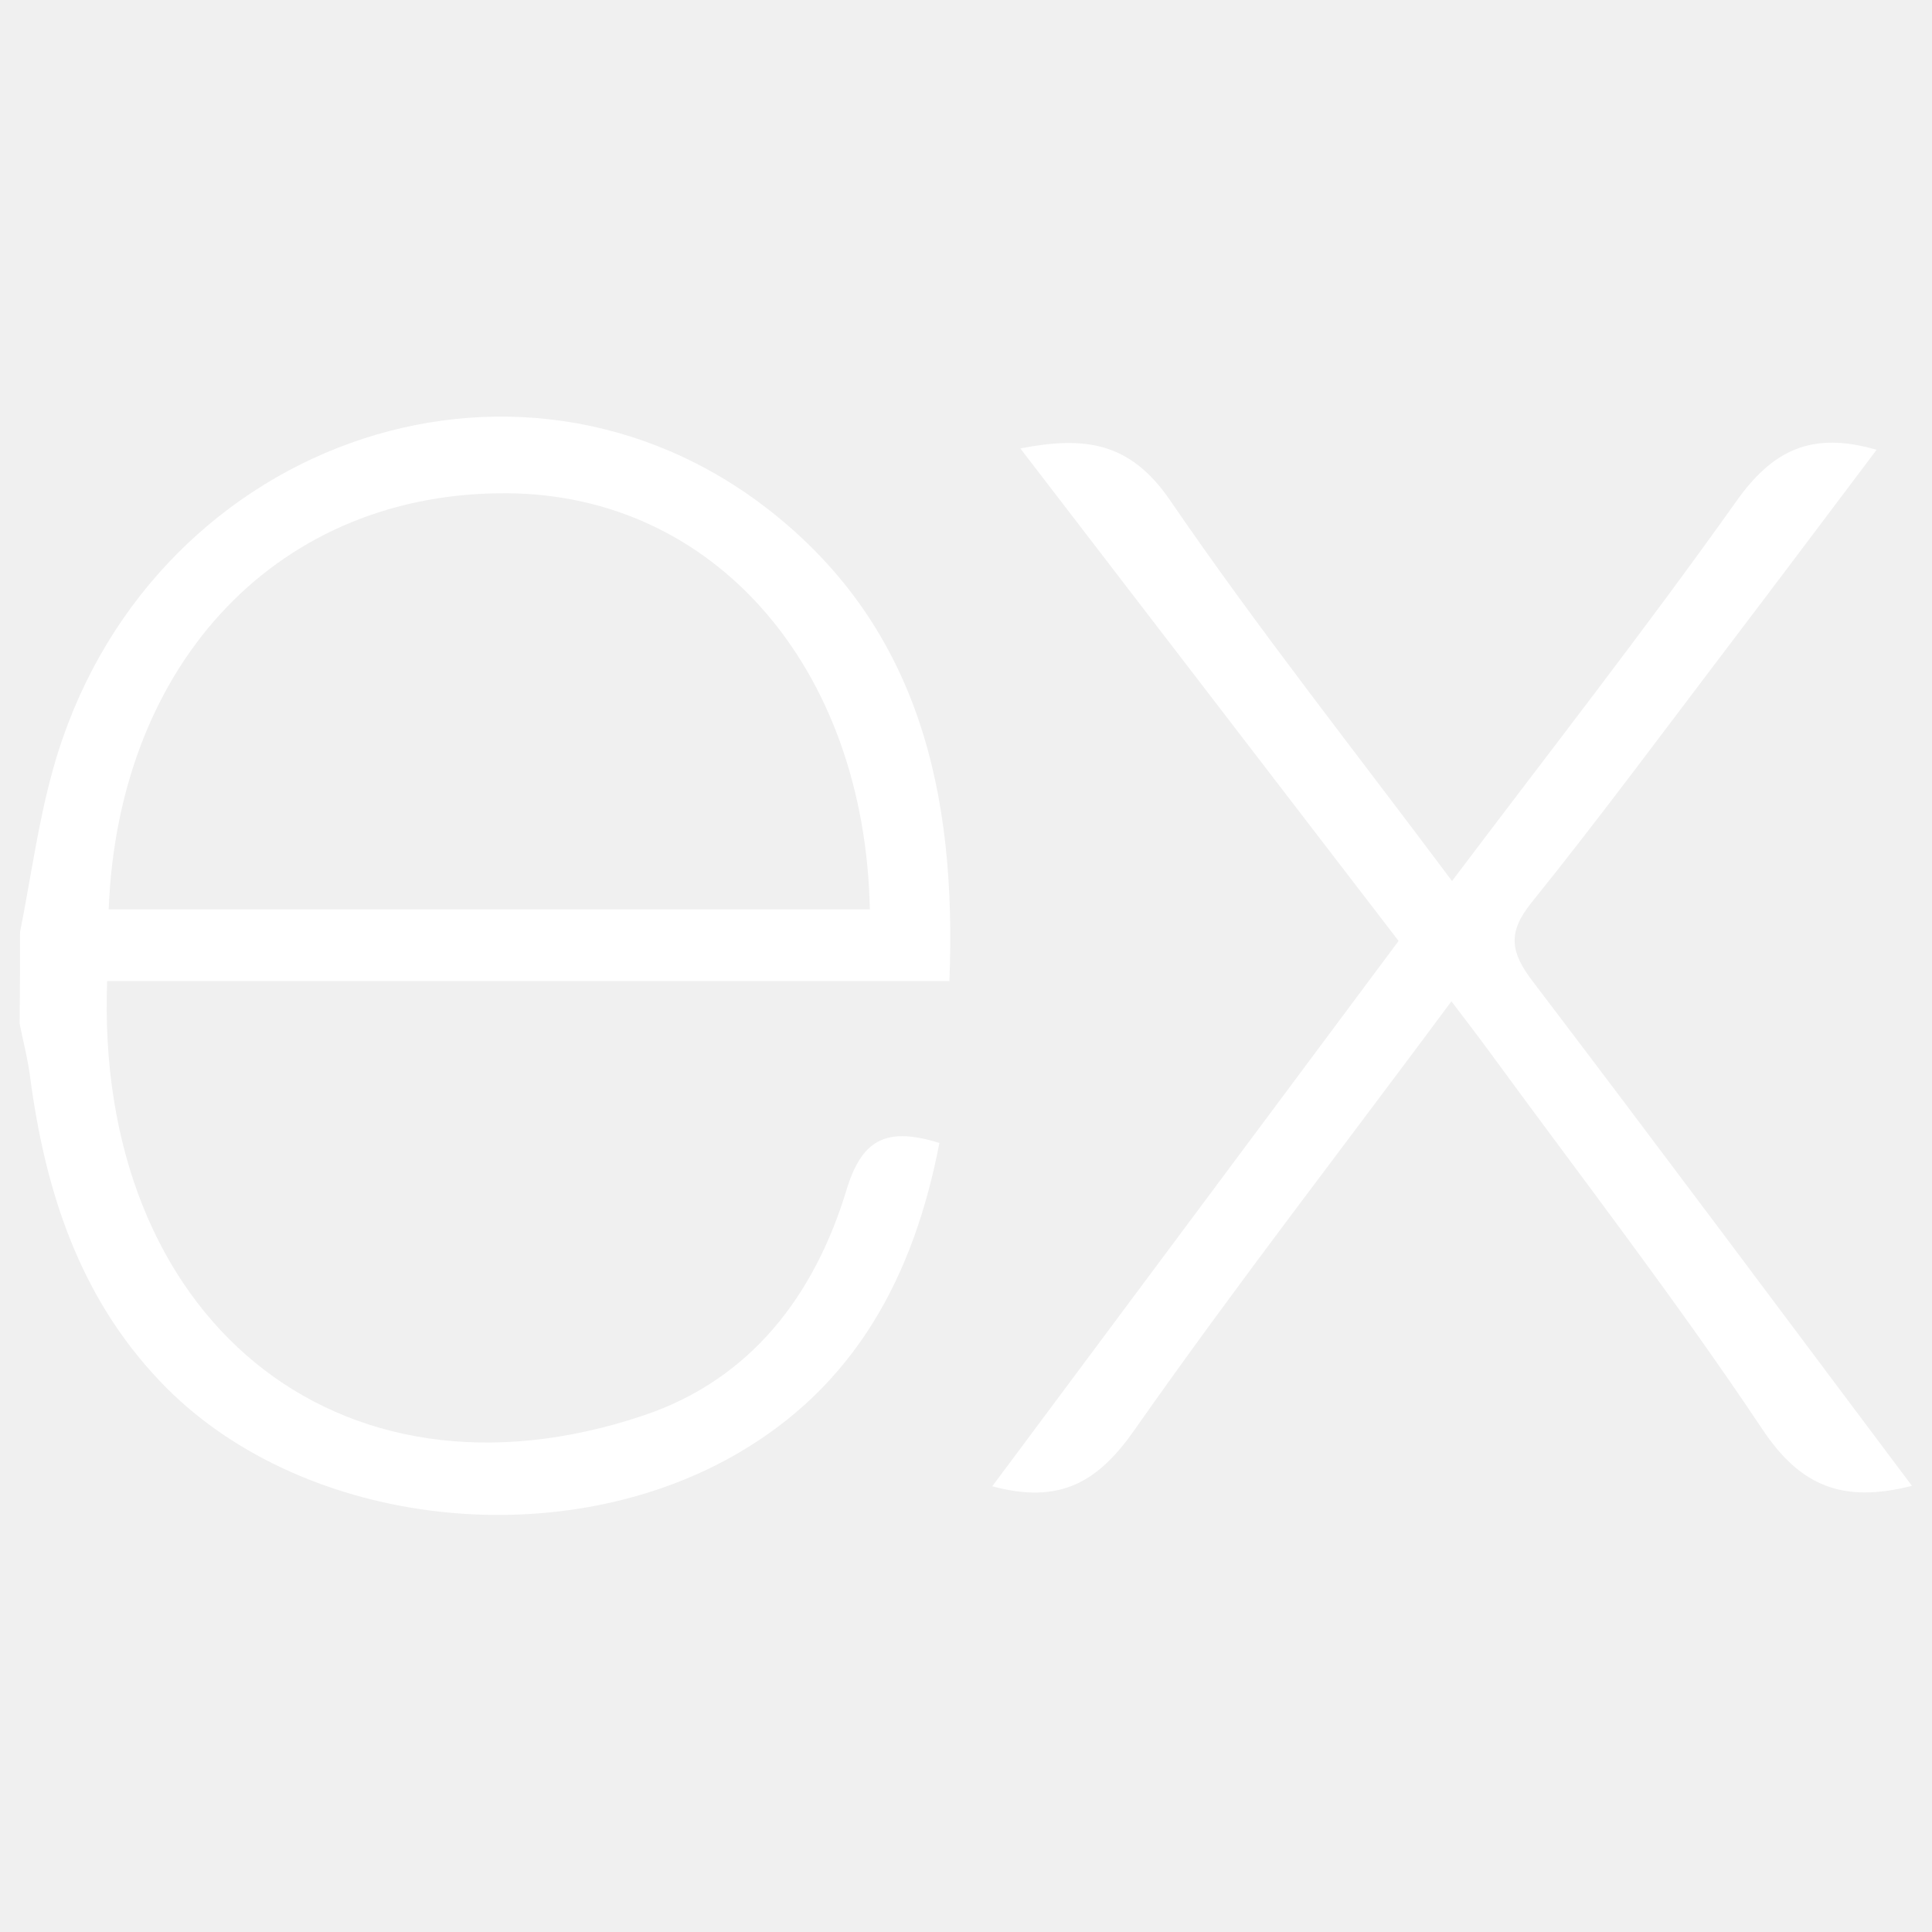
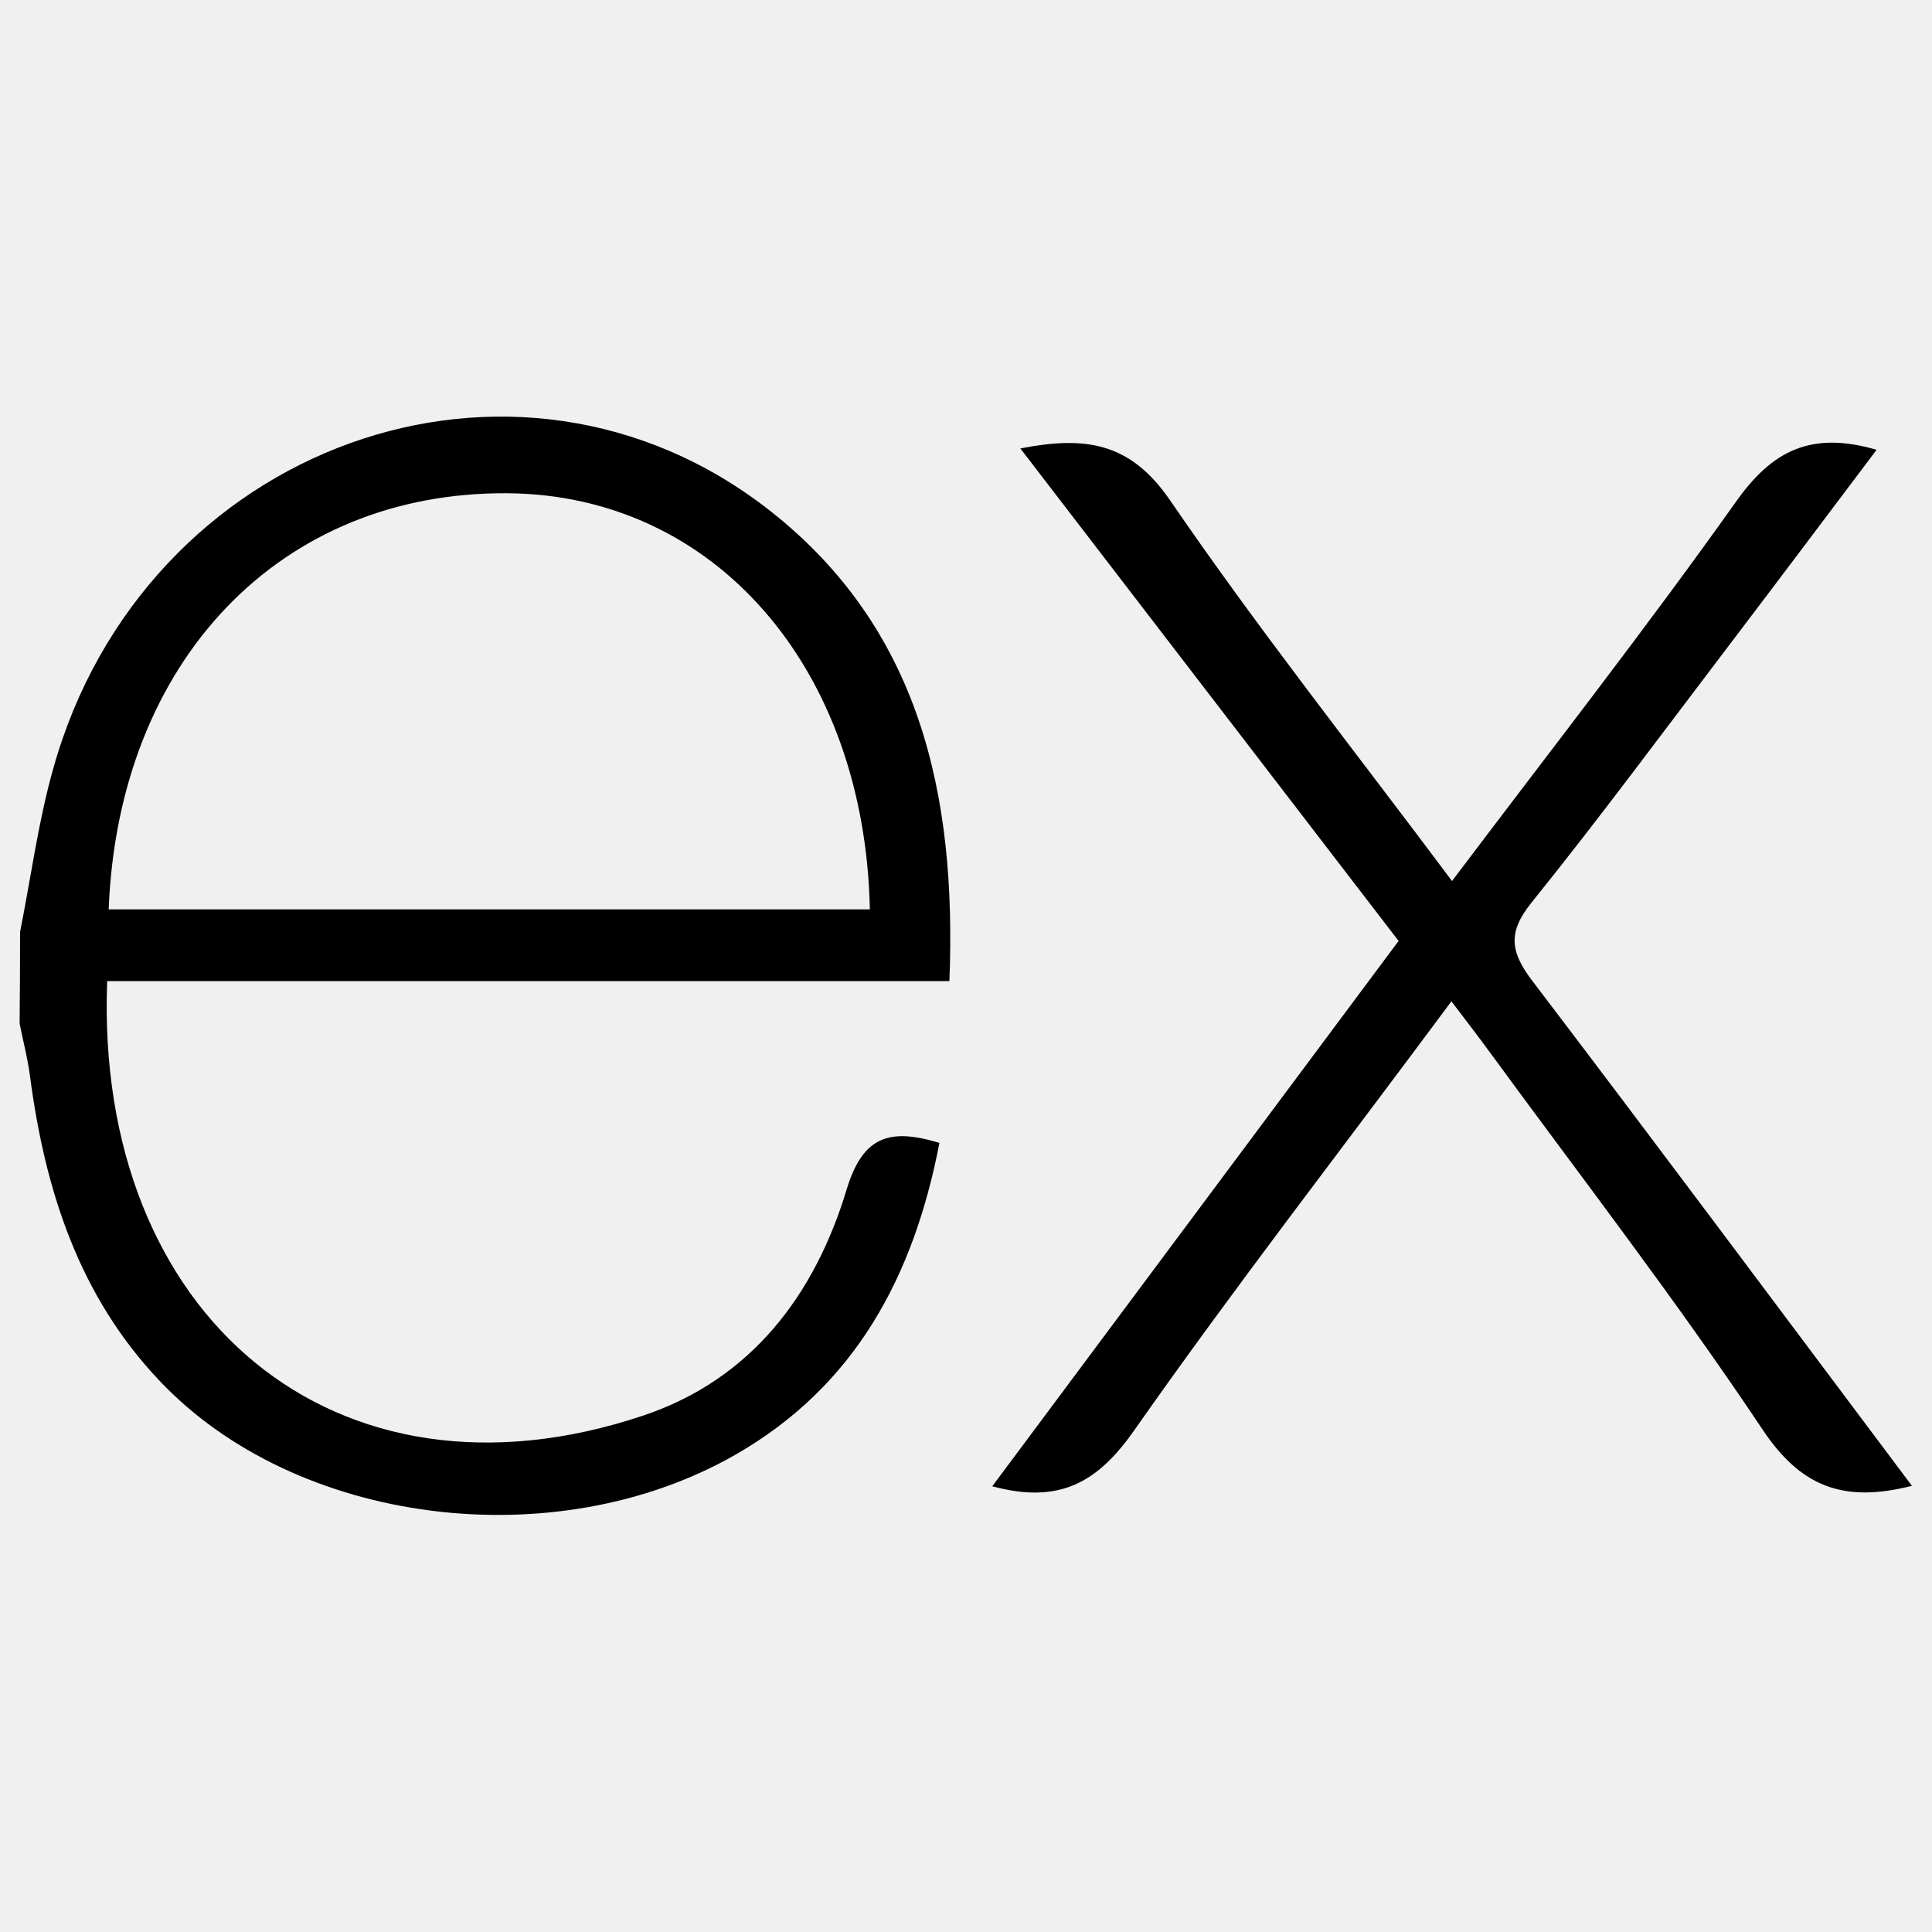
- <svg xmlns="http://www.w3.org/2000/svg" viewBox="0 0 128 128" fill="#fff">
+ <svg xmlns="http://www.w3.org/2000/svg" viewBox="0 0 128 128" fill="#000">
  <path d="m126.67 98.44c-4.56 1.16-7.38.05-9.91-3.75-5.68-8.51-11.95-16.63-18-24.9-.78-1.07-1.59-2.12-2.6-3.45-7.16 9.66-14.31 18.86-21.02 28.43-2.4 3.42-4.92 4.91-9.4 3.7l26.92-36.13-25.06-32.63c4.31-.84 7.29-.41 9.93 3.45 5.83 8.52 12.26 16.63 18.67 25.21 6.45-8.55 12.8-16.67 18.8-25.11 2.41-3.42 5-4.72 9.33-3.46-3.28 4.35-6.49 8.63-9.72 12.88-4.36 5.73-8.64 11.53-13.16 17.14-1.61 2-1.35 3.3.09 5.19 8.36 10.99 16.62 22.09 25.13 33.43z" />
  <path d="m1.33 61.74c.72-3.61 1.2-7.29 2.2-10.83 6-21.43 30.6-30.34 47.5-17.06 9.9 7.79 12.36 18.77 11.87 31.15h-55.8c-.84 22.21 15.15 35.62 35.53 28.78 7.15-2.4 11.36-8 13.47-15 1.07-3.51 2.84-4.06 6.14-3.06-1.69 8.76-5.52 16.08-13.52 20.66-12 6.86-29.13 4.64-38.14-4.89-5.32-5.6-7.58-12.57-8.58-20.1-.15-1.2-.46-2.38-.7-3.57q.03-3.04.03-6.08zm5.87-1.49h50.43c-.33-16.06-10.33-27.47-24-27.57-15-.12-25.78 11.02-26.43 27.57z" />
</svg>
